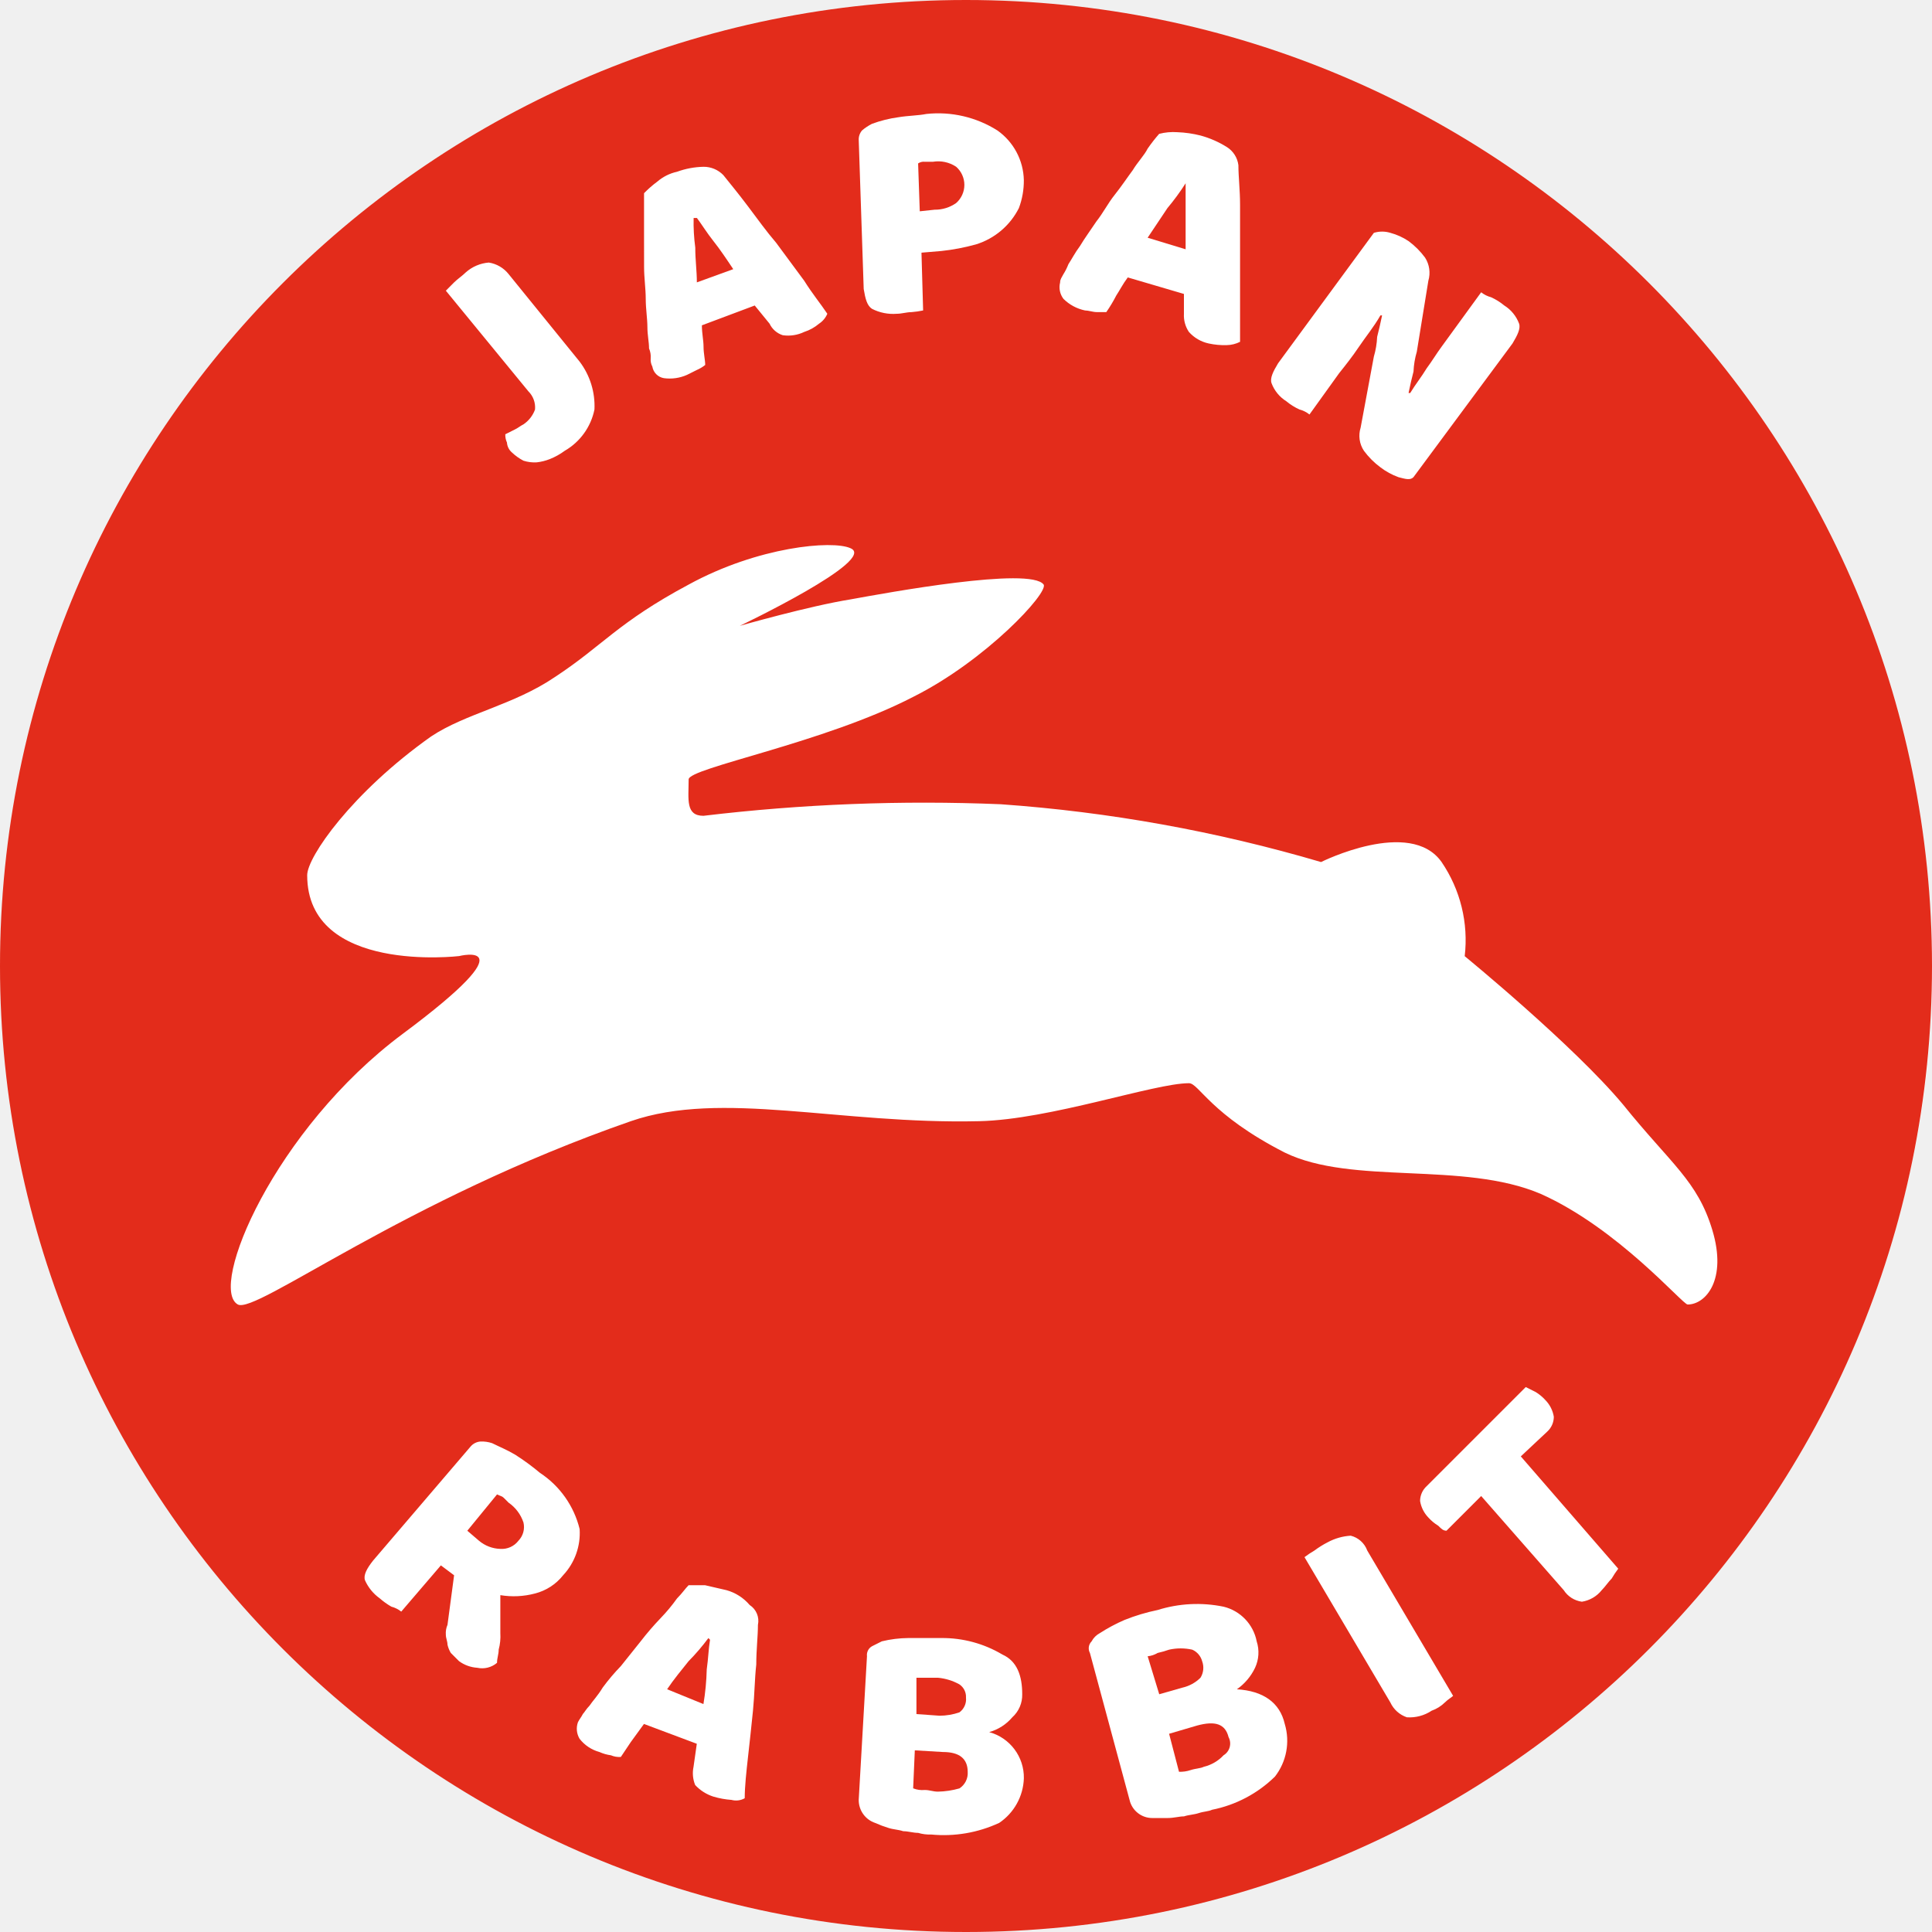
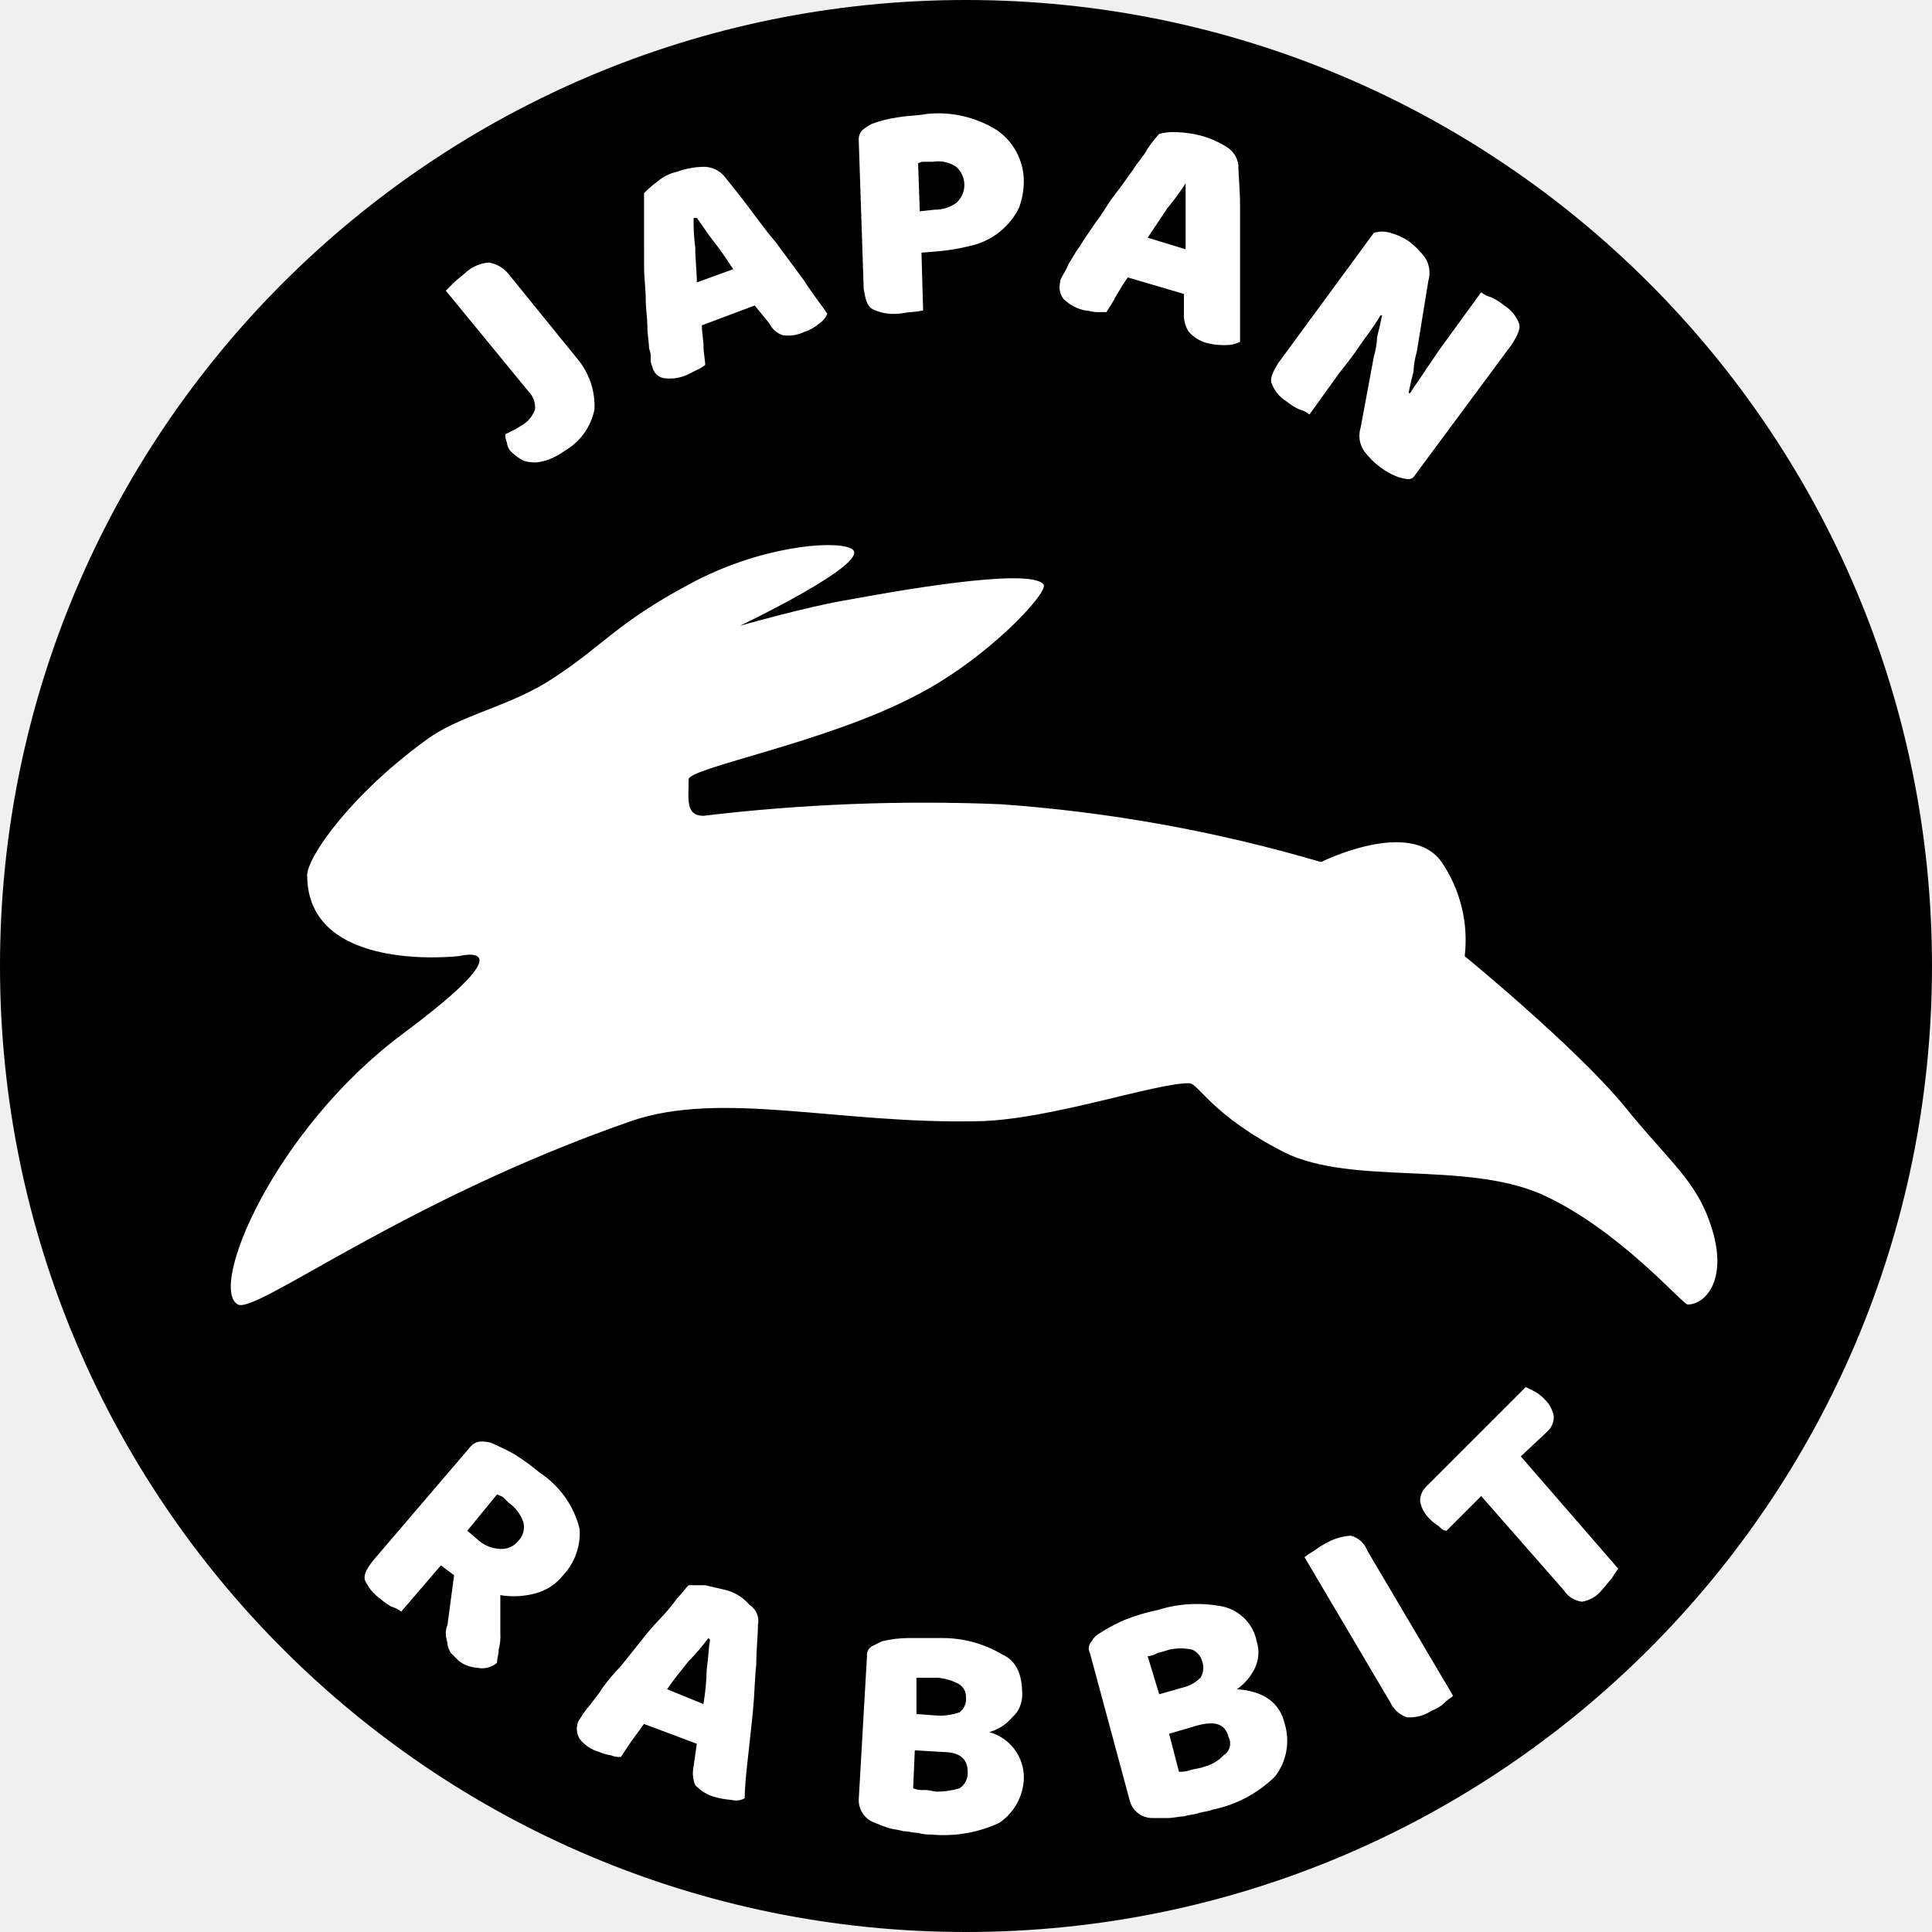
<svg xmlns="http://www.w3.org/2000/svg" width="143.346" height="143.346" viewBox="0 0 143.346 143.346">
-   <defs>
-     <style>.a{fill:#fff;}.b{fill:#e32c1b;}</style>
-   </defs>
  <g transform="translate(-152.843 -39.932)">
-     <circle class="a" cx="67.382" cy="67.382" r="67.382" transform="translate(161.424 44.692)" />
-     <g transform="translate(152.843 39.932)">
-       <path class="b" d="M230.771,185.2l-2.083-.123-.123,2.818a1.818,1.818,0,0,0,.858.123c.368,0,.612.123.98.123A6.2,6.2,0,0,0,232,187.9a1.351,1.351,0,0,0,.613-1.225Q232.608,185.2,230.771,185.2Z" transform="translate(-160.813 -55.209)" />
-       <path class="b" d="M209.756,177.482c-.49.612-1.1,1.347-1.593,2.082l2.695,1.1a18.277,18.277,0,0,0,.245-2.573c.123-.857.123-1.47.245-2.2l-.123-.123A16.087,16.087,0,0,1,209.756,177.482Z" transform="translate(-158.666 -54.229)" />
-       <path class="b" d="M232.024,181.626a1.2,1.2,0,0,0,.49-1.1,1.113,1.113,0,0,0-.49-.98,4.064,4.064,0,0,0-1.593-.49h-1.593v2.695l1.715.123A4.589,4.589,0,0,0,232.024,181.626Z" transform="translate(-160.842 -54.575)" />
-       <path class="b" d="M194.657,164.466l-.367-.367c-.123-.123-.245-.123-.49-.245l-2.206,2.695.858.735a2.576,2.576,0,0,0,1.593.612,1.559,1.559,0,0,0,1.348-.612,1.458,1.458,0,0,0,.368-1.348A2.907,2.907,0,0,0,194.657,164.466Z" transform="translate(-156.922 -52.975)" />
-       <path class="b" d="M210.6,62.785l2.7-.98c-.49-.735-.981-1.47-1.47-2.083s-.858-1.225-1.226-1.715h-.244a14.063,14.063,0,0,0,.123,2.206C210.477,61.07,210.6,61.928,210.6,62.785Z" transform="translate(-158.896 -41.834)" />
-       <path class="b" d="M250.827,57.459V55.132a17.617,17.617,0,0,1-1.348,1.838l-1.47,2.2,2.818.858Z" transform="translate(-162.859 -41.532)" />
-       <path class="b" d="M230.2,56.9a2.724,2.724,0,0,0,1.593-.49,1.789,1.789,0,0,0,0-2.7,2.4,2.4,0,0,0-1.715-.367h-.612a.737.737,0,0,0-.49.123l.123,3.552Z" transform="translate(-160.856 -41.341)" />
-       <path class="b" d="M251.872,183l-2.083.613.735,2.818a2.386,2.386,0,0,0,.857-.123c.368-.123.736-.123.981-.245a2.948,2.948,0,0,0,1.47-.857,1.016,1.016,0,0,0,.368-1.348C253.955,182.882,253.219,182.637,251.872,183Z" transform="translate(-163.047 -54.974)" />
-       <path class="b" d="M224.516,39.932A71.673,71.673,0,1,0,296.189,111.6,71.687,71.687,0,0,0,224.516,39.932Zm23.156,26.954,7.106-9.678a2.075,2.075,0,0,1,1.225,0,4.524,4.524,0,0,1,1.348.612,5.812,5.812,0,0,1,1.226,1.226,2.087,2.087,0,0,1,.244,1.715l-.857,5.268a6.138,6.138,0,0,0-.245,1.47c-.123.489-.245.98-.368,1.593h.123c.368-.613.858-1.226,1.225-1.838.368-.49.735-1.1,1.1-1.593l2.94-4.043a2,2,0,0,0,.735.368,4.341,4.341,0,0,1,.98.612,2.7,2.7,0,0,1,1.1,1.348c.122.368-.122.857-.49,1.47l-7.351,9.924c-.245.245-.613.123-1.1,0a5.013,5.013,0,0,1-1.348-.735,5.829,5.829,0,0,1-1.225-1.226,2.012,2.012,0,0,1-.245-1.715l.981-5.268a6.139,6.139,0,0,0,.245-1.47c.122-.49.244-.98.367-1.593h-.123c-.489.858-1.1,1.593-1.593,2.328s-.98,1.347-1.47,1.96L250,70.685a1.989,1.989,0,0,0-.735-.368,4.3,4.3,0,0,1-.981-.613,2.689,2.689,0,0,1-1.1-1.347C247.059,67.989,247.3,67.5,247.672,66.886Zm-16.173-6c0-.244.123-.367.245-.612a4.082,4.082,0,0,0,.368-.735c.244-.368.489-.857.857-1.347.368-.613.735-1.1,1.226-1.838.489-.613.857-1.347,1.348-1.96s.98-1.347,1.347-1.838c.368-.612.857-1.1,1.1-1.593a11.833,11.833,0,0,1,.858-1.1,4.186,4.186,0,0,1,1.347-.123,8.27,8.27,0,0,1,1.715.245,7.26,7.26,0,0,1,1.96.857,1.856,1.856,0,0,1,.857,1.347c0,.858.123,1.838.123,2.941V65.294a2.3,2.3,0,0,1-.98.245,5.487,5.487,0,0,1-1.347-.123,2.732,2.732,0,0,1-1.47-.858,2.2,2.2,0,0,1-.368-1.347v-1.47l-4.166-1.225c-.368.489-.613.98-.857,1.347a10.77,10.77,0,0,1-.735,1.225H234.2c-.245,0-.613-.123-.858-.123a3.2,3.2,0,0,1-1.593-.857A1.425,1.425,0,0,1,231.5,60.883ZM216.8,49.611a3.815,3.815,0,0,1,.736-.49,9.174,9.174,0,0,1,1.96-.49c.735-.122,1.47-.122,2.083-.244a8.215,8.215,0,0,1,5.268,1.225,4.63,4.63,0,0,1,1.96,3.676,5.744,5.744,0,0,1-.367,2.083,5.326,5.326,0,0,1-3.186,2.695,15.961,15.961,0,0,1-2.572.49l-1.47.123.123,4.288a6.911,6.911,0,0,1-.858.123c-.368,0-.735.123-1.1.123a3.441,3.441,0,0,1-1.838-.368c-.368-.245-.49-.735-.613-1.47l-.368-11.026A1.036,1.036,0,0,1,216.8,49.611Zm-16.172,7.963V54.267a8.055,8.055,0,0,1,.98-.857,3.342,3.342,0,0,1,1.47-.735,6.1,6.1,0,0,1,1.96-.368,2.026,2.026,0,0,1,1.47.613c.49.613,1.1,1.347,1.838,2.328s1.348,1.838,2.083,2.695c.735.98,1.347,1.838,2.083,2.818.613.981,1.225,1.715,1.715,2.451a1.634,1.634,0,0,1-.613.735,3.214,3.214,0,0,1-1.1.612,2.77,2.77,0,0,1-1.593.245,1.637,1.637,0,0,1-.98-.857l-1.1-1.348-3.921,1.471c0,.612.123,1.1.123,1.593s.123.98.123,1.347a2.678,2.678,0,0,1-.613.368l-.735.367a3.166,3.166,0,0,1-1.715.245,1.04,1.04,0,0,1-.858-.857,1.105,1.105,0,0,1-.123-.613,1.55,1.55,0,0,0-.123-.735c0-.49-.122-.981-.122-1.594s-.123-1.347-.123-2.082-.123-1.593-.123-2.328Zm-14.09,3.308c.245-.244.613-.489.857-.735a2.922,2.922,0,0,1,1.715-.735,2.337,2.337,0,0,1,1.471.858l5.268,6.493a5.451,5.451,0,0,1,1.1,3.553,4.594,4.594,0,0,1-2.206,3.063,4.963,4.963,0,0,1-1.1.613,3.789,3.789,0,0,1-.981.245,2.7,2.7,0,0,1-.98-.123,3.725,3.725,0,0,1-.858-.613,1.058,1.058,0,0,1-.367-.735,1.333,1.333,0,0,1-.123-.613l.735-.368c.245-.123.368-.245.613-.368a2.252,2.252,0,0,0,.857-1.1,1.681,1.681,0,0,0-.489-1.347L185.923,61.5Zm6,97.28a6.117,6.117,0,0,1-2.572.123V161.1a3.773,3.773,0,0,1-.123,1.225c0,.368-.123.613-.123.981a1.7,1.7,0,0,1-1.47.367,2.564,2.564,0,0,1-1.347-.489l-.613-.613a2.071,2.071,0,0,1-.245-.613c0-.244-.123-.489-.123-.735a1.555,1.555,0,0,1,.123-.736l.49-3.676-.981-.735-2.94,3.43a2,2,0,0,0-.735-.368,5.217,5.217,0,0,1-.857-.613,3.292,3.292,0,0,1-1.1-1.347c-.123-.368.122-.857.612-1.47l7.229-8.454a1.06,1.06,0,0,1,.736-.368,2.391,2.391,0,0,1,.857.123c.49.245,1.1.49,1.715.857a17.528,17.528,0,0,1,1.838,1.348,6.975,6.975,0,0,1,2.94,4.165,4.578,4.578,0,0,1-1.225,3.43A3.868,3.868,0,0,1,192.538,158.162Zm16.54,2.327c0,.858-.123,1.838-.123,2.941-.123,1.1-.123,2.2-.245,3.43s-.245,2.328-.368,3.431-.244,2.2-.244,3.063a1.3,1.3,0,0,1-.981.123,6.32,6.32,0,0,1-1.347-.245,3.161,3.161,0,0,1-1.348-.858,2.307,2.307,0,0,1-.123-1.347l.244-1.715-3.92-1.47c-.368.49-.613.858-.981,1.348l-.735,1.1a1.554,1.554,0,0,1-.735-.123,3.1,3.1,0,0,1-.857-.245,2.794,2.794,0,0,1-1.47-.981,1.448,1.448,0,0,1-.123-1.225c.123-.245.245-.368.367-.613.123-.123.245-.367.49-.612.245-.368.613-.735.981-1.348a15.4,15.4,0,0,1,1.348-1.594q.736-.918,1.47-1.838A21.3,21.3,0,0,1,201.85,160a12.875,12.875,0,0,0,1.225-1.471c.368-.367.613-.735.858-.98h1.225c.49.123,1.1.245,1.593.368a3.483,3.483,0,0,1,1.715,1.1A1.405,1.405,0,0,1,209.079,160.49Zm17.887,14.7a9.758,9.758,0,0,1-5.023.857,3.044,3.044,0,0,1-.98-.123c-.368,0-.735-.123-1.1-.123-.368-.123-.735-.123-1.1-.244a8.426,8.426,0,0,1-.98-.368,1.79,1.79,0,0,1-1.226-1.715l.613-10.659a.741.741,0,0,1,.368-.735l.735-.368a8.585,8.585,0,0,1,1.96-.244h2.451a8.7,8.7,0,0,1,4.533,1.225c1.1.49,1.471,1.593,1.471,2.94a2.222,2.222,0,0,1-.735,1.715,3.484,3.484,0,0,1-1.715,1.1,3.489,3.489,0,0,1,2.572,3.43A4.153,4.153,0,0,1,226.966,175.192Zm20.461-3.43a9.242,9.242,0,0,1-4.655,2.45c-.245.123-.613.123-.981.245s-.735.123-1.1.245c-.368,0-.735.123-1.225.123h-1.1a1.729,1.729,0,0,1-1.715-1.348l-2.94-10.9a.725.725,0,0,1,.123-.857,1.475,1.475,0,0,1,.612-.613,12.532,12.532,0,0,1,1.838-.981,14.4,14.4,0,0,1,2.451-.735,9.771,9.771,0,0,1,4.9-.245,3.3,3.3,0,0,1,2.451,2.573,2.684,2.684,0,0,1-.123,1.96,4.085,4.085,0,0,1-1.348,1.593c1.96.123,3.186.981,3.553,2.573A4.333,4.333,0,0,1,247.427,171.762Zm12.62-5.513a2.669,2.669,0,0,1-.981.613,2.96,2.96,0,0,1-1.838.489,2.089,2.089,0,0,1-1.225-1.1l-6.371-10.782a7.109,7.109,0,0,1,.735-.49,6.931,6.931,0,0,1,.981-.612,4.1,4.1,0,0,1,1.715-.49,1.757,1.757,0,0,1,1.225,1.1l6.371,10.782C260.536,165.88,260.291,166,260.046,166.248Zm12.373-9.189c-.244.245-.489.613-.735.858a2.343,2.343,0,0,1-1.47.857,1.9,1.9,0,0,1-1.348-.857l-6.126-6.984-2.572,2.572c-.245,0-.368-.123-.613-.368a3.219,3.219,0,0,1-.736-.612,2.29,2.29,0,0,1-.612-1.226,1.5,1.5,0,0,1,.489-1.1l7.351-7.351.735.368a3.247,3.247,0,0,1,.735.613,2.281,2.281,0,0,1,.613,1.225,1.494,1.494,0,0,1-.49,1.1l-1.96,1.838,7.229,8.332A7.217,7.217,0,0,0,272.42,157.059Zm5.636-20.338c-.368,0-5.146-5.636-10.9-8.208-5.758-2.451-13.966-.613-18.99-3.064-5.513-2.818-6.371-5.146-7.105-5.146-2.573,0-10.292,2.7-15.561,2.818-10.414.245-19.113-2.328-25.851,0-16.907,5.88-27.811,14.334-29.159,13.6-2.206-1.225,2.7-12.987,12.252-20.093s4.166-5.758,4.166-5.758-11.272,1.347-11.272-6c0-1.347,3.308-6.125,9.189-10.291,2.572-1.715,6.125-2.328,9.188-4.41,3.553-2.328,4.656-4.043,9.924-6.861,5.146-2.818,10.659-3.309,12.007-2.7,2.083.858-8.208,5.759-8.208,5.759s5.146-1.47,8.208-1.96c2.695-.49,13.354-2.451,14.335-1.1.367.612-4.289,5.635-9.679,8.331-6.616,3.43-16.662,5.268-16.662,6.125,0,1.47-.245,2.7,1.1,2.7a137.853,137.853,0,0,1,22.053-.858,112.056,112.056,0,0,1,23.769,4.289s6.616-3.308,8.944,0a10.282,10.282,0,0,1,1.715,6.984s8.086,6.616,11.762,11.026c3.553,4.411,5.513,5.636,6.616,9.312S279.4,136.721,278.056,136.721Z" transform="translate(-152.843 -39.932)" />
-       <path class="b" d="M251.93,178.8a1.4,1.4,0,0,0,.123-1.225,1.3,1.3,0,0,0-.735-.858,3.943,3.943,0,0,0-1.715,0,7.782,7.782,0,0,1-.857.245,1.742,1.742,0,0,1-.735.245l.858,2.818,1.715-.489A2.782,2.782,0,0,0,251.93,178.8Z" transform="translate(-162.859 -54.319)" />
+     <circle fill="#fff" cx="67.382" cy="67.382" r="67.382" transform="translate(161.424 44.692)" />
+     <g fill="currentColor" transform="translate(152.843 39.932)">
+       <path d="M230.771,185.2l-2.083-.123-.123,2.818a1.818,1.818,0,0,0,.858.123c.368,0,.612.123.98.123A6.2,6.2,0,0,0,232,187.9a1.351,1.351,0,0,0,.613-1.225Q232.608,185.2,230.771,185.2Z" transform="translate(-160.813 -55.209)" />
+       <path d="M209.756,177.482c-.49.612-1.1,1.347-1.593,2.082l2.695,1.1a18.277,18.277,0,0,0,.245-2.573c.123-.857.123-1.47.245-2.2l-.123-.123A16.087,16.087,0,0,1,209.756,177.482Z" transform="translate(-158.666 -54.229)" />
+       <path d="M232.024,181.626a1.2,1.2,0,0,0,.49-1.1,1.113,1.113,0,0,0-.49-.98,4.064,4.064,0,0,0-1.593-.49h-1.593v2.695l1.715.123A4.589,4.589,0,0,0,232.024,181.626Z" transform="translate(-160.842 -54.575)" />
+       <path d="M194.657,164.466l-.367-.367c-.123-.123-.245-.123-.49-.245l-2.206,2.695.858.735a2.576,2.576,0,0,0,1.593.612,1.559,1.559,0,0,0,1.348-.612,1.458,1.458,0,0,0,.368-1.348A2.907,2.907,0,0,0,194.657,164.466Z" transform="translate(-156.922 -52.975)" />
+       <path d="M210.6,62.785l2.7-.98c-.49-.735-.981-1.47-1.47-2.083s-.858-1.225-1.226-1.715h-.244a14.063,14.063,0,0,0,.123,2.206C210.477,61.07,210.6,61.928,210.6,62.785Z" transform="translate(-158.896 -41.834)" />
+       <path d="M250.827,57.459V55.132a17.617,17.617,0,0,1-1.348,1.838l-1.47,2.2,2.818.858Z" transform="translate(-162.859 -41.532)" />
+       <path d="M230.2,56.9a2.724,2.724,0,0,0,1.593-.49,1.789,1.789,0,0,0,0-2.7,2.4,2.4,0,0,0-1.715-.367h-.612a.737.737,0,0,0-.49.123l.123,3.552Z" transform="translate(-160.856 -41.341)" />
+       <path d="M251.872,183l-2.083.613.735,2.818a2.386,2.386,0,0,0,.857-.123c.368-.123.736-.123.981-.245a2.948,2.948,0,0,0,1.47-.857,1.016,1.016,0,0,0,.368-1.348C253.955,182.882,253.219,182.637,251.872,183Z" transform="translate(-163.047 -54.974)" />
+       <path d="M224.516,39.932A71.673,71.673,0,1,0,296.189,111.6,71.687,71.687,0,0,0,224.516,39.932Zm23.156,26.954,7.106-9.678a2.075,2.075,0,0,1,1.225,0,4.524,4.524,0,0,1,1.348.612,5.812,5.812,0,0,1,1.226,1.226,2.087,2.087,0,0,1,.244,1.715l-.857,5.268a6.138,6.138,0,0,0-.245,1.47c-.123.489-.245.98-.368,1.593h.123c.368-.613.858-1.226,1.225-1.838.368-.49.735-1.1,1.1-1.593l2.94-4.043a2,2,0,0,0,.735.368,4.341,4.341,0,0,1,.98.612,2.7,2.7,0,0,1,1.1,1.348c.122.368-.122.857-.49,1.47l-7.351,9.924c-.245.245-.613.123-1.1,0a5.013,5.013,0,0,1-1.348-.735,5.829,5.829,0,0,1-1.225-1.226,2.012,2.012,0,0,1-.245-1.715l.981-5.268a6.139,6.139,0,0,0,.245-1.47c.122-.49.244-.98.367-1.593h-.123c-.489.858-1.1,1.593-1.593,2.328s-.98,1.347-1.47,1.96L250,70.685a1.989,1.989,0,0,0-.735-.368,4.3,4.3,0,0,1-.981-.613,2.689,2.689,0,0,1-1.1-1.347C247.059,67.989,247.3,67.5,247.672,66.886Zm-16.173-6c0-.244.123-.367.245-.612a4.082,4.082,0,0,0,.368-.735c.244-.368.489-.857.857-1.347.368-.613.735-1.1,1.226-1.838.489-.613.857-1.347,1.348-1.96s.98-1.347,1.347-1.838c.368-.612.857-1.1,1.1-1.593a11.833,11.833,0,0,1,.858-1.1,4.186,4.186,0,0,1,1.347-.123,8.27,8.27,0,0,1,1.715.245,7.26,7.26,0,0,1,1.96.857,1.856,1.856,0,0,1,.857,1.347c0,.858.123,1.838.123,2.941V65.294a2.3,2.3,0,0,1-.98.245,5.487,5.487,0,0,1-1.347-.123,2.732,2.732,0,0,1-1.47-.858,2.2,2.2,0,0,1-.368-1.347v-1.47l-4.166-1.225c-.368.489-.613.98-.857,1.347a10.77,10.77,0,0,1-.735,1.225H234.2c-.245,0-.613-.123-.858-.123a3.2,3.2,0,0,1-1.593-.857A1.425,1.425,0,0,1,231.5,60.883ZM216.8,49.611a3.815,3.815,0,0,1,.736-.49,9.174,9.174,0,0,1,1.96-.49c.735-.122,1.47-.122,2.083-.244a8.215,8.215,0,0,1,5.268,1.225,4.63,4.63,0,0,1,1.96,3.676,5.744,5.744,0,0,1-.367,2.083,5.326,5.326,0,0,1-3.186,2.695,15.961,15.961,0,0,1-2.572.49l-1.47.123.123,4.288a6.911,6.911,0,0,1-.858.123c-.368,0-.735.123-1.1.123a3.441,3.441,0,0,1-1.838-.368c-.368-.245-.49-.735-.613-1.47l-.368-11.026A1.036,1.036,0,0,1,216.8,49.611Zm-16.172,7.963V54.267a8.055,8.055,0,0,1,.98-.857,3.342,3.342,0,0,1,1.47-.735,6.1,6.1,0,0,1,1.96-.368,2.026,2.026,0,0,1,1.47.613c.49.613,1.1,1.347,1.838,2.328s1.348,1.838,2.083,2.695c.735.98,1.347,1.838,2.083,2.818.613.981,1.225,1.715,1.715,2.451a1.634,1.634,0,0,1-.613.735,3.214,3.214,0,0,1-1.1.612,2.77,2.77,0,0,1-1.593.245,1.637,1.637,0,0,1-.98-.857l-1.1-1.348-3.921,1.471c0,.612.123,1.1.123,1.593s.123.98.123,1.347a2.678,2.678,0,0,1-.613.368l-.735.367a3.166,3.166,0,0,1-1.715.245,1.04,1.04,0,0,1-.858-.857,1.105,1.105,0,0,1-.123-.613,1.55,1.55,0,0,0-.123-.735c0-.49-.122-.981-.122-1.594s-.123-1.347-.123-2.082-.123-1.593-.123-2.328Zm-14.09,3.308c.245-.244.613-.489.857-.735a2.922,2.922,0,0,1,1.715-.735,2.337,2.337,0,0,1,1.471.858l5.268,6.493a5.451,5.451,0,0,1,1.1,3.553,4.594,4.594,0,0,1-2.206,3.063,4.963,4.963,0,0,1-1.1.613,3.789,3.789,0,0,1-.981.245,2.7,2.7,0,0,1-.98-.123,3.725,3.725,0,0,1-.858-.613,1.058,1.058,0,0,1-.367-.735,1.333,1.333,0,0,1-.123-.613l.735-.368c.245-.123.368-.245.613-.368a2.252,2.252,0,0,0,.857-1.1,1.681,1.681,0,0,0-.489-1.347L185.923,61.5Zm6,97.28a6.117,6.117,0,0,1-2.572.123V161.1a3.773,3.773,0,0,1-.123,1.225c0,.368-.123.613-.123.981a1.7,1.7,0,0,1-1.47.367,2.564,2.564,0,0,1-1.347-.489l-.613-.613a2.071,2.071,0,0,1-.245-.613c0-.244-.123-.489-.123-.735a1.555,1.555,0,0,1,.123-.736l.49-3.676-.981-.735-2.94,3.43a2,2,0,0,0-.735-.368,5.217,5.217,0,0,1-.857-.613,3.292,3.292,0,0,1-1.1-1.347c-.123-.368.122-.857.612-1.47l7.229-8.454a1.06,1.06,0,0,1,.736-.368,2.391,2.391,0,0,1,.857.123c.49.245,1.1.49,1.715.857a17.528,17.528,0,0,1,1.838,1.348,6.975,6.975,0,0,1,2.94,4.165,4.578,4.578,0,0,1-1.225,3.43A3.868,3.868,0,0,1,192.538,158.162Zm16.54,2.327c0,.858-.123,1.838-.123,2.941-.123,1.1-.123,2.2-.245,3.43s-.245,2.328-.368,3.431-.244,2.2-.244,3.063a1.3,1.3,0,0,1-.981.123,6.32,6.32,0,0,1-1.347-.245,3.161,3.161,0,0,1-1.348-.858,2.307,2.307,0,0,1-.123-1.347l.244-1.715-3.92-1.47c-.368.49-.613.858-.981,1.348l-.735,1.1a1.554,1.554,0,0,1-.735-.123,3.1,3.1,0,0,1-.857-.245,2.794,2.794,0,0,1-1.47-.981,1.448,1.448,0,0,1-.123-1.225c.123-.245.245-.368.367-.613.123-.123.245-.367.49-.612.245-.368.613-.735.981-1.348a15.4,15.4,0,0,1,1.348-1.594q.736-.918,1.47-1.838A21.3,21.3,0,0,1,201.85,160a12.875,12.875,0,0,0,1.225-1.471c.368-.367.613-.735.858-.98h1.225c.49.123,1.1.245,1.593.368a3.483,3.483,0,0,1,1.715,1.1A1.405,1.405,0,0,1,209.079,160.49Zm17.887,14.7a9.758,9.758,0,0,1-5.023.857,3.044,3.044,0,0,1-.98-.123c-.368,0-.735-.123-1.1-.123-.368-.123-.735-.123-1.1-.244a8.426,8.426,0,0,1-.98-.368,1.79,1.79,0,0,1-1.226-1.715l.613-10.659a.741.741,0,0,1,.368-.735l.735-.368a8.585,8.585,0,0,1,1.96-.244h2.451a8.7,8.7,0,0,1,4.533,1.225c1.1.49,1.471,1.593,1.471,2.94a2.222,2.222,0,0,1-.735,1.715,3.484,3.484,0,0,1-1.715,1.1,3.489,3.489,0,0,1,2.572,3.43A4.153,4.153,0,0,1,226.966,175.192Zm20.461-3.43a9.242,9.242,0,0,1-4.655,2.45c-.245.123-.613.123-.981.245s-.735.123-1.1.245c-.368,0-.735.123-1.225.123h-1.1a1.729,1.729,0,0,1-1.715-1.348l-2.94-10.9a.725.725,0,0,1,.123-.857,1.475,1.475,0,0,1,.612-.613,12.532,12.532,0,0,1,1.838-.981,14.4,14.4,0,0,1,2.451-.735,9.771,9.771,0,0,1,4.9-.245,3.3,3.3,0,0,1,2.451,2.573,2.684,2.684,0,0,1-.123,1.96,4.085,4.085,0,0,1-1.348,1.593c1.96.123,3.186.981,3.553,2.573A4.333,4.333,0,0,1,247.427,171.762Zm12.62-5.513a2.669,2.669,0,0,1-.981.613,2.96,2.96,0,0,1-1.838.489,2.089,2.089,0,0,1-1.225-1.1l-6.371-10.782a7.109,7.109,0,0,1,.735-.49,6.931,6.931,0,0,1,.981-.612,4.1,4.1,0,0,1,1.715-.49,1.757,1.757,0,0,1,1.225,1.1l6.371,10.782C260.536,165.88,260.291,166,260.046,166.248Zm12.373-9.189c-.244.245-.489.613-.735.858a2.343,2.343,0,0,1-1.47.857,1.9,1.9,0,0,1-1.348-.857l-6.126-6.984-2.572,2.572c-.245,0-.368-.123-.613-.368a3.219,3.219,0,0,1-.736-.612,2.29,2.29,0,0,1-.612-1.226,1.5,1.5,0,0,1,.489-1.1l7.351-7.351.735.368a3.247,3.247,0,0,1,.735.613,2.281,2.281,0,0,1,.613,1.225,1.494,1.494,0,0,1-.49,1.1l-1.96,1.838,7.229,8.332A7.217,7.217,0,0,0,272.42,157.059Zm5.636-20.338c-.368,0-5.146-5.636-10.9-8.208-5.758-2.451-13.966-.613-18.99-3.064-5.513-2.818-6.371-5.146-7.105-5.146-2.573,0-10.292,2.7-15.561,2.818-10.414.245-19.113-2.328-25.851,0-16.907,5.88-27.811,14.334-29.159,13.6-2.206-1.225,2.7-12.987,12.252-20.093s4.166-5.758,4.166-5.758-11.272,1.347-11.272-6c0-1.347,3.308-6.125,9.189-10.291,2.572-1.715,6.125-2.328,9.188-4.41,3.553-2.328,4.656-4.043,9.924-6.861,5.146-2.818,10.659-3.309,12.007-2.7,2.083.858-8.208,5.759-8.208,5.759s5.146-1.47,8.208-1.96c2.695-.49,13.354-2.451,14.335-1.1.367.612-4.289,5.635-9.679,8.331-6.616,3.43-16.662,5.268-16.662,6.125,0,1.47-.245,2.7,1.1,2.7a137.853,137.853,0,0,1,22.053-.858,112.056,112.056,0,0,1,23.769,4.289s6.616-3.308,8.944,0a10.282,10.282,0,0,1,1.715,6.984s8.086,6.616,11.762,11.026c3.553,4.411,5.513,5.636,6.616,9.312S279.4,136.721,278.056,136.721Z" transform="translate(-152.843 -39.932)" />
+       <path d="M251.93,178.8a1.4,1.4,0,0,0,.123-1.225,1.3,1.3,0,0,0-.735-.858,3.943,3.943,0,0,0-1.715,0,7.782,7.782,0,0,1-.857.245,1.742,1.742,0,0,1-.735.245l.858,2.818,1.715-.489A2.782,2.782,0,0,0,251.93,178.8Z" transform="translate(-162.859 -54.319)" />
    </g>
  </g>
</svg>
